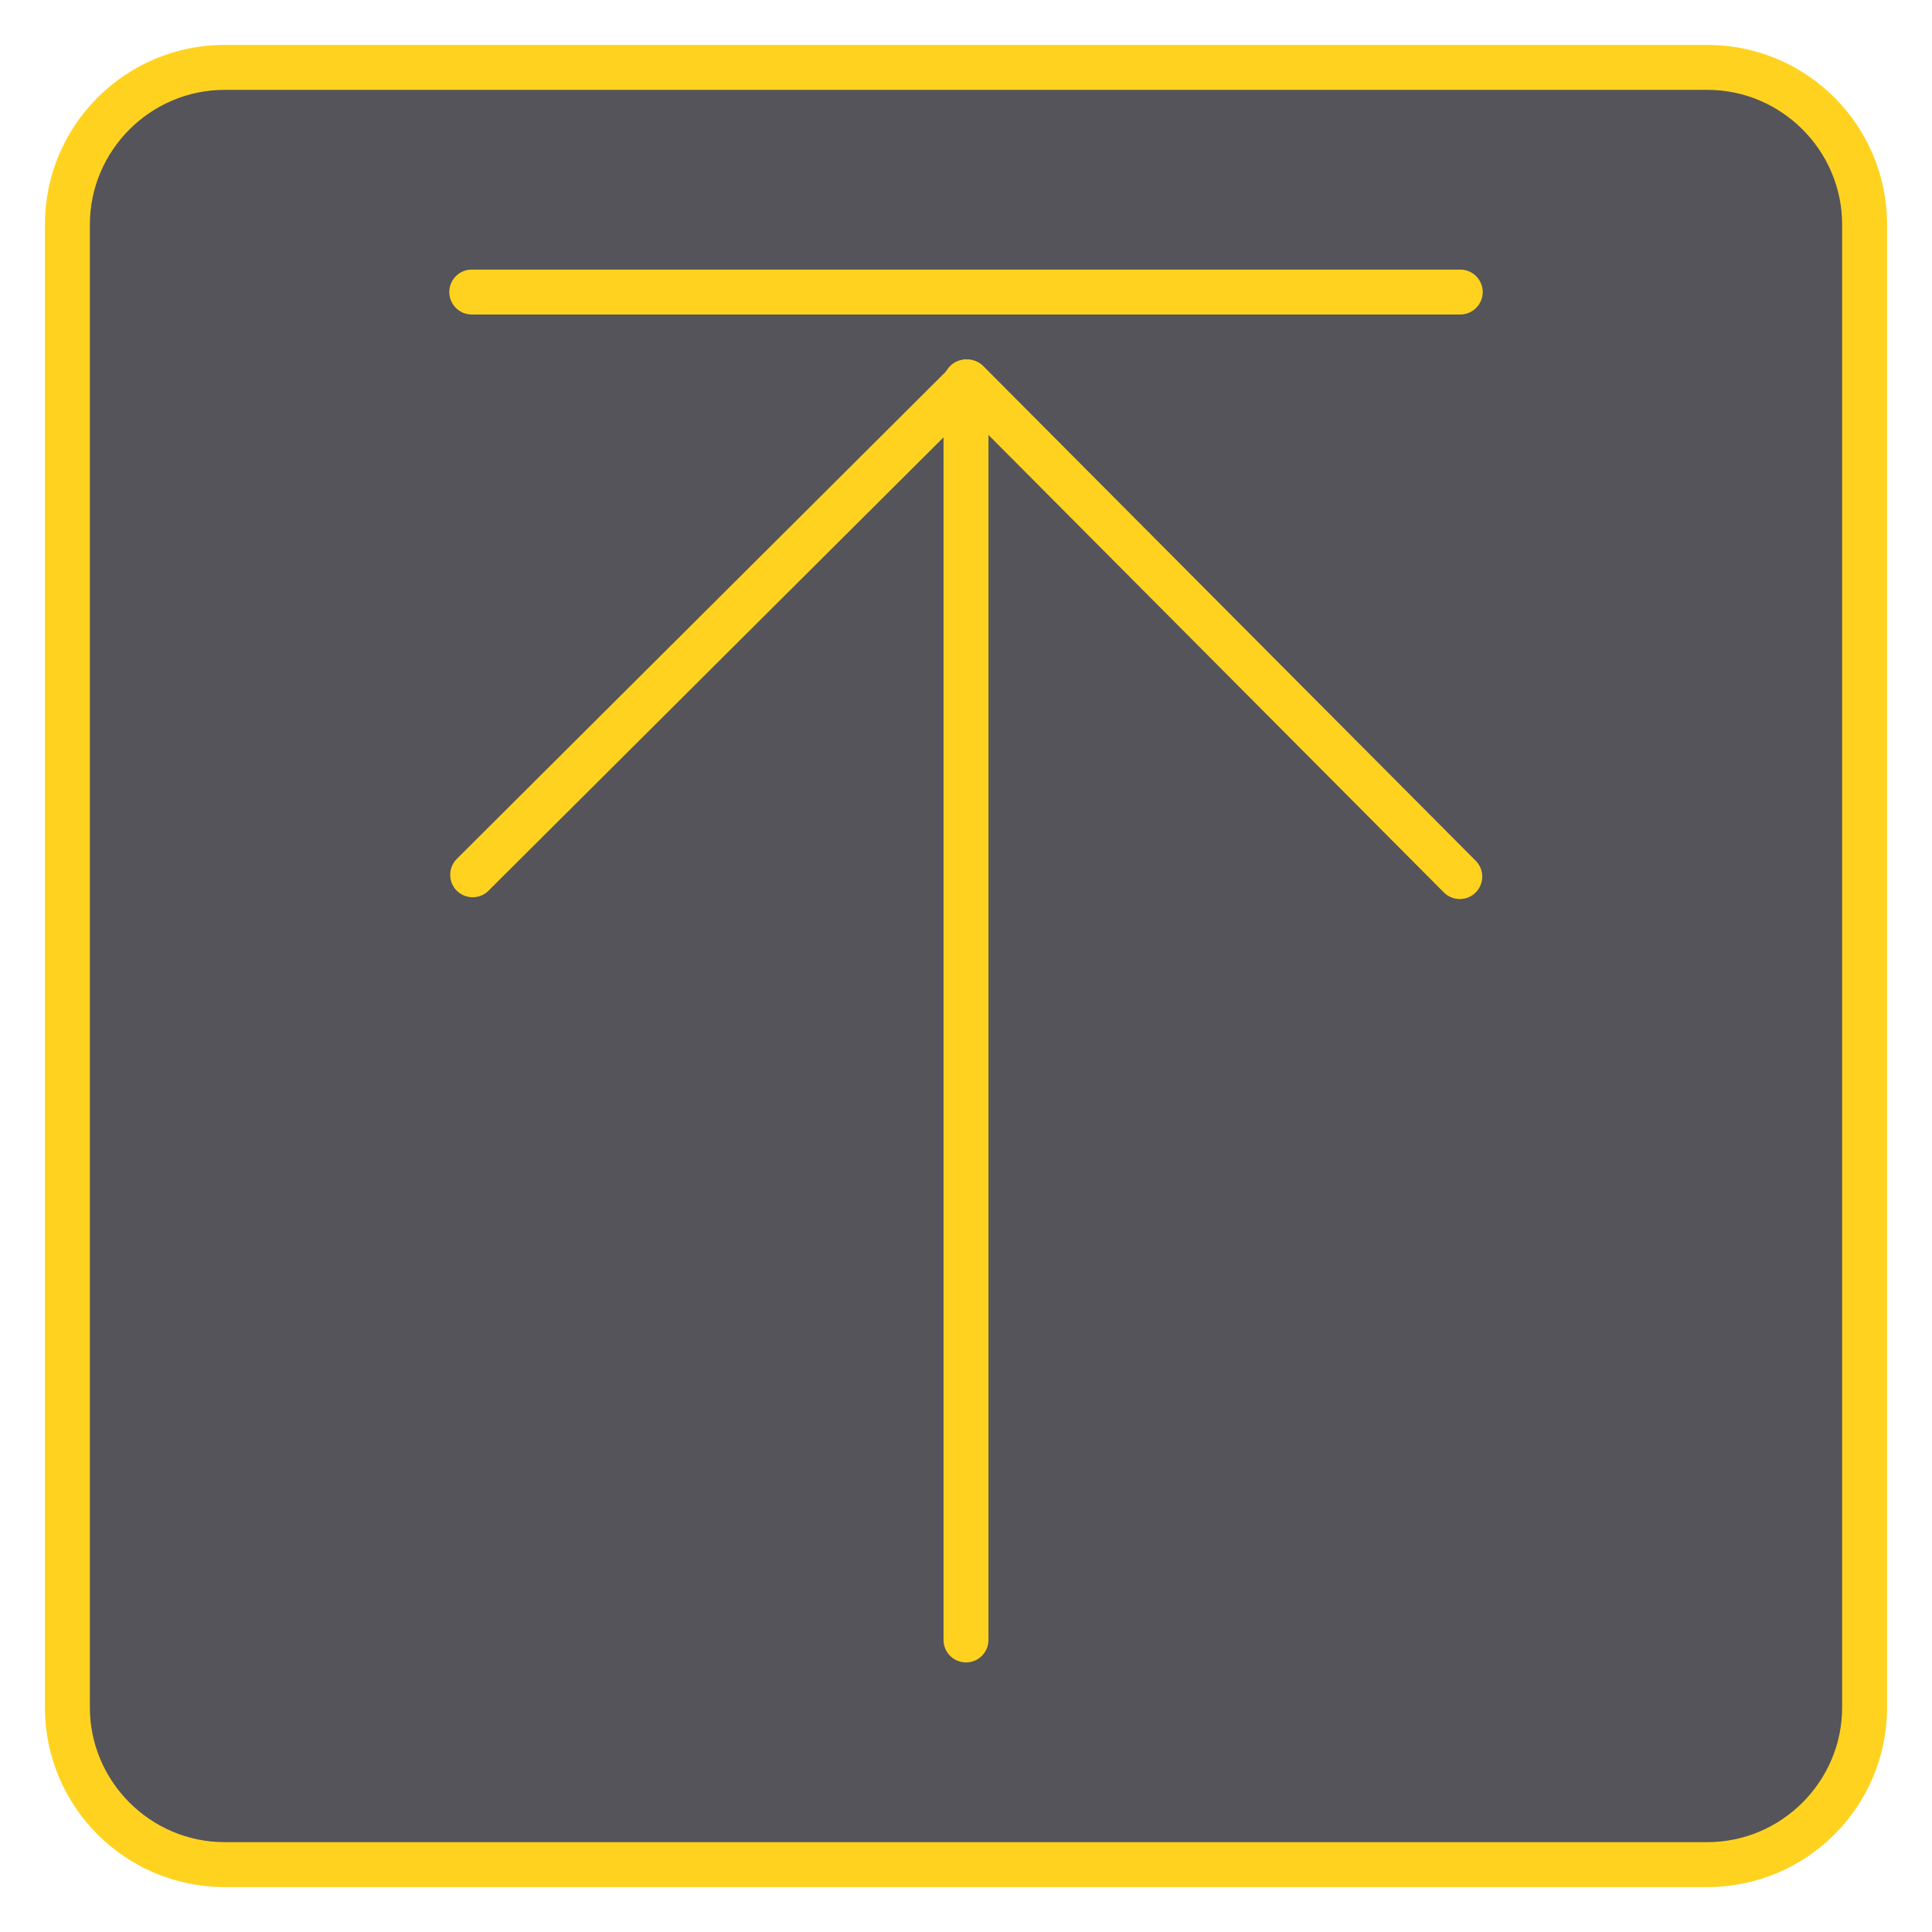
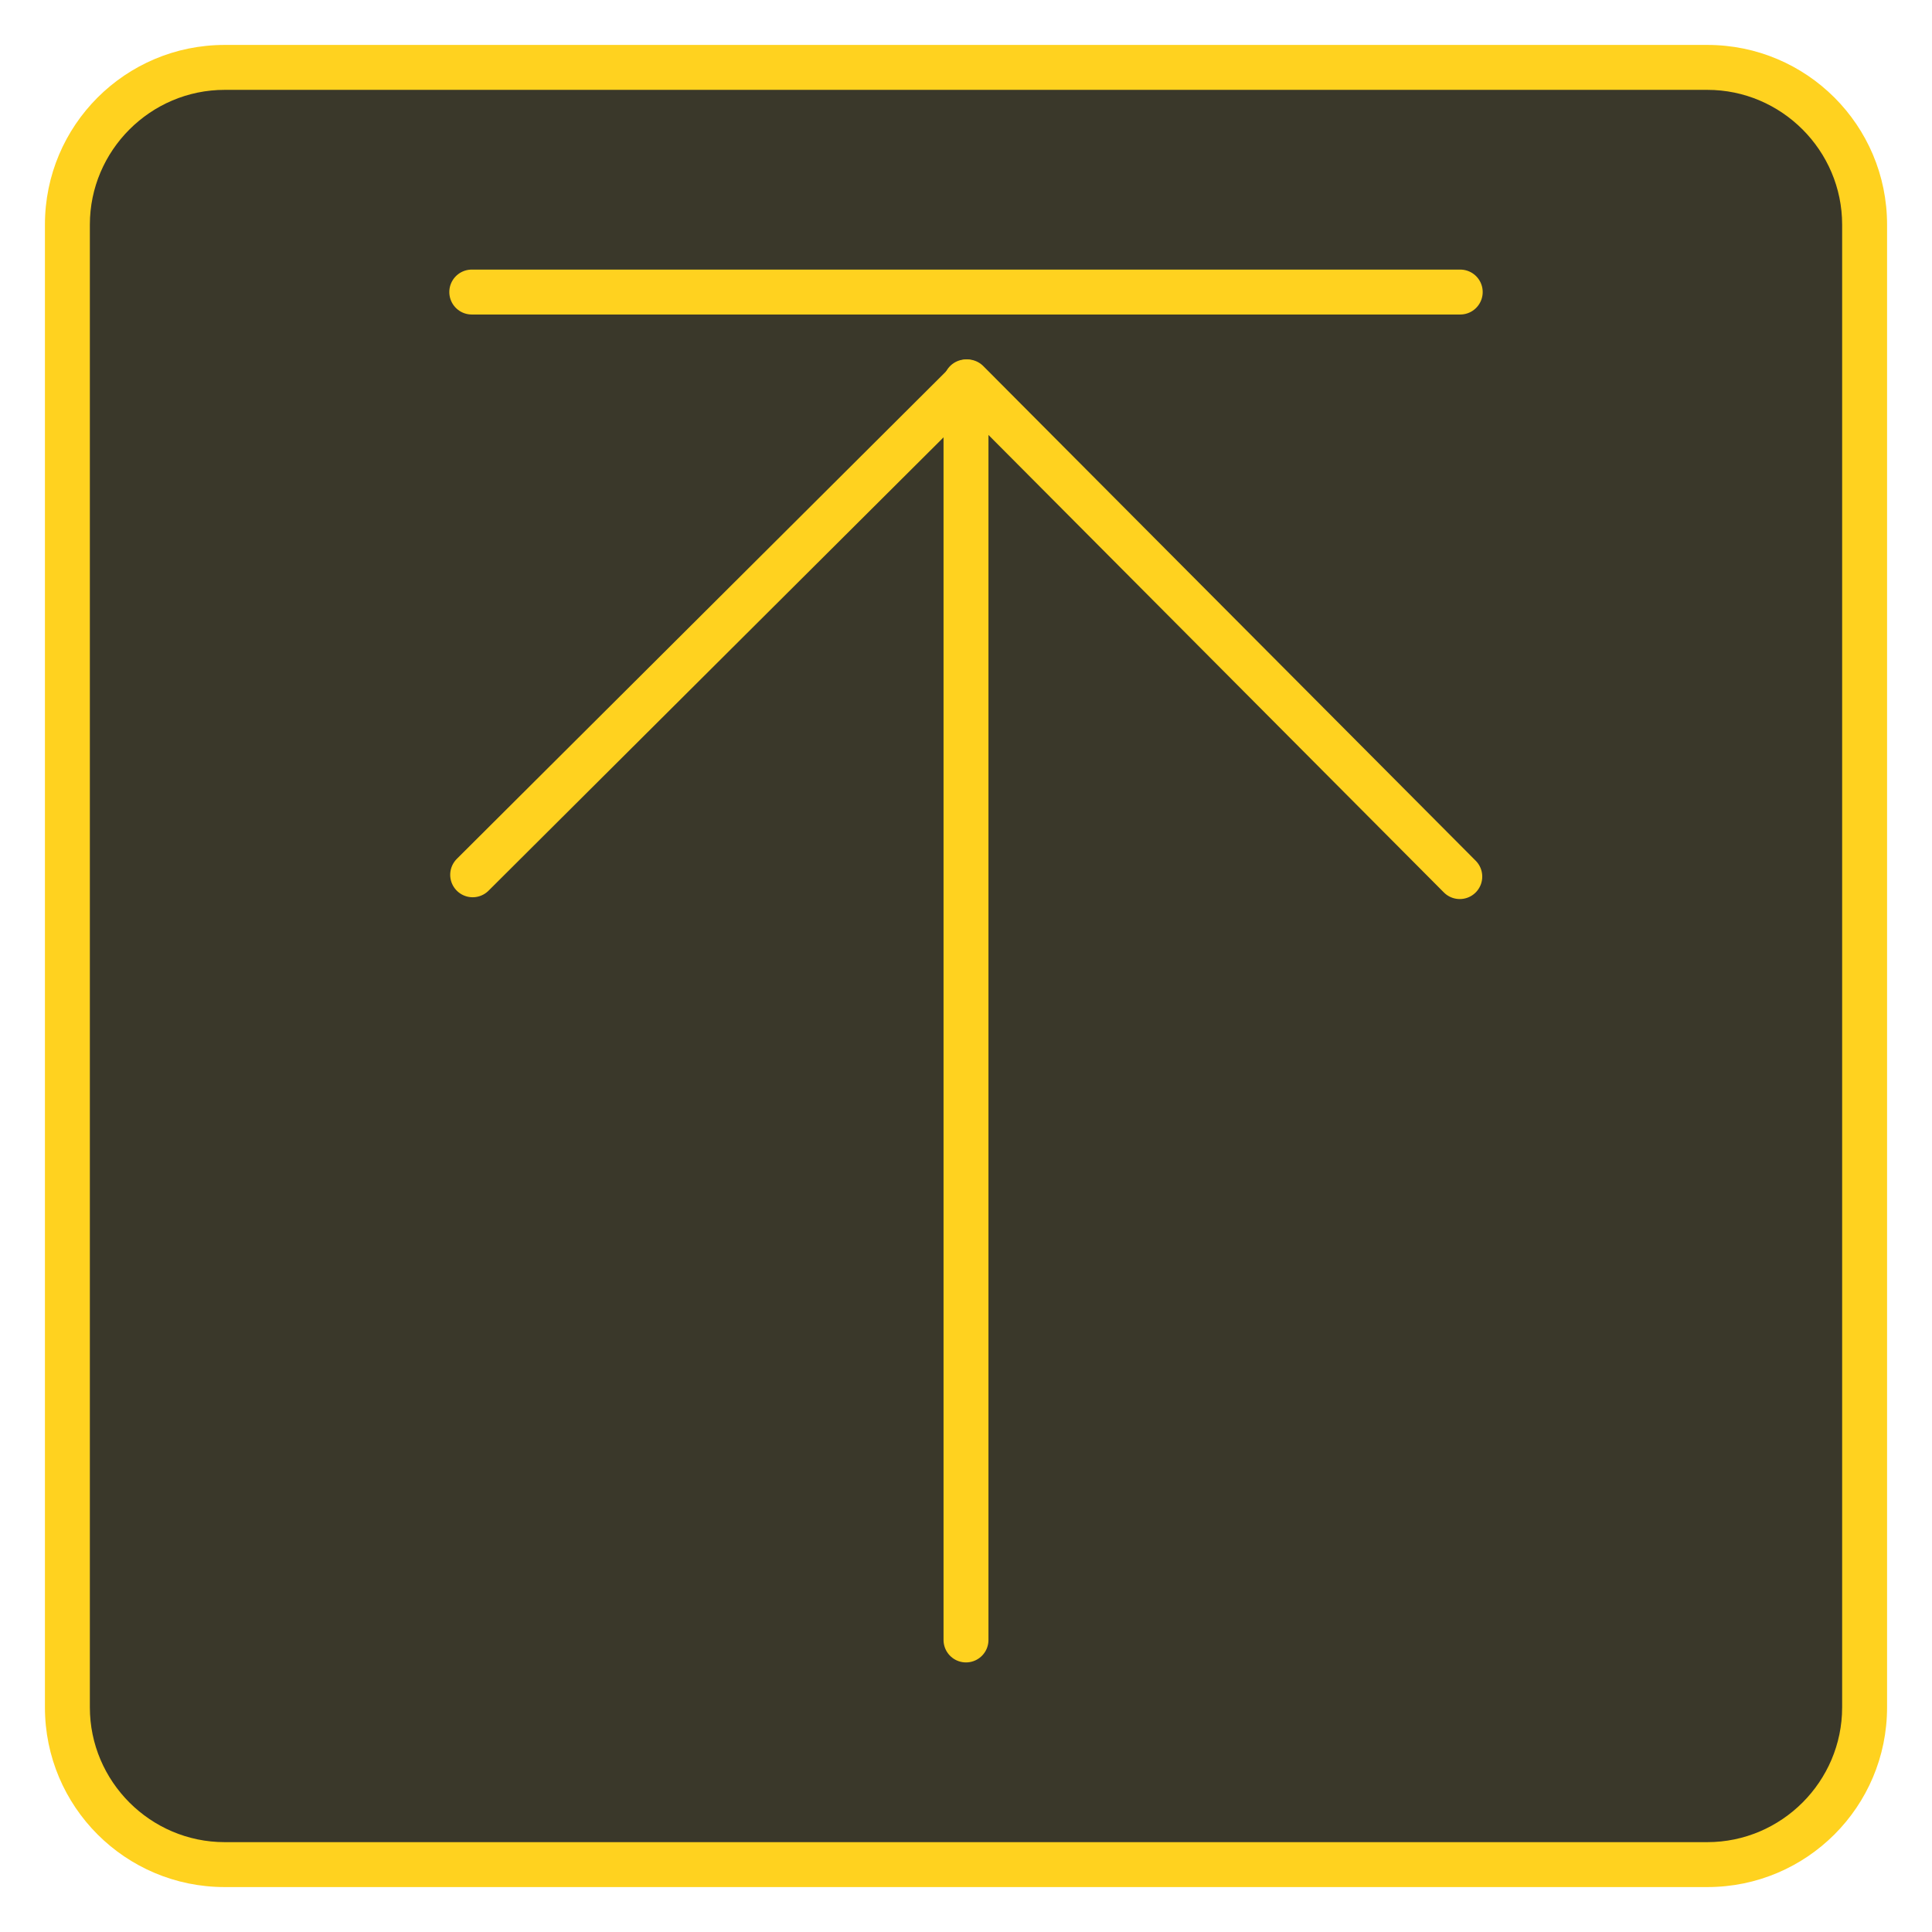
<svg xmlns="http://www.w3.org/2000/svg" id="a" width="43" height="43" viewBox="0 0 43 43">
-   <rect x="1.5" y="1.5" width="40" height="40" rx="3.5" ry="3.5" style="fill:#54545a;" />
+   <rect x="1.5" y="1.5" width="40" height="40" rx="3.5" ry="3.5" style="fill:#3A382A;" />
  <path d="M38,2c1.65,0,3,1.35,3,3v33c0,1.65-1.35,3-3,3H5c-1.65,0-3-1.35-3-3V5c0-1.65,1.35-3,3-3h33M38,1H5C2.79,1,1,2.79,1,5v33c0,2.21,1.79,4,4,4h33c2.21,0,4-1.79,4-4V5c0-2.21-1.79-4-4-4h0Z" style="fill:#FFD21F;" />
  <line x1="10.5" y1="6.5" x2="32.5" y2="6.5" style="fill:none; stroke:#FFD21F; stroke-linecap:round; stroke-linejoin:round;" />
  <polyline points="10.52 19.47 21.53 8.5 32.49 19.51" style="fill:none; stroke:#FFD21F; stroke-linecap:round; stroke-linejoin:round;" />
  <line x1="21.5" y1="8.5" x2="21.5" y2="36.5" style="fill:none; stroke:#FFD21F; stroke-linecap:round; stroke-linejoin:round;" />
</svg>
